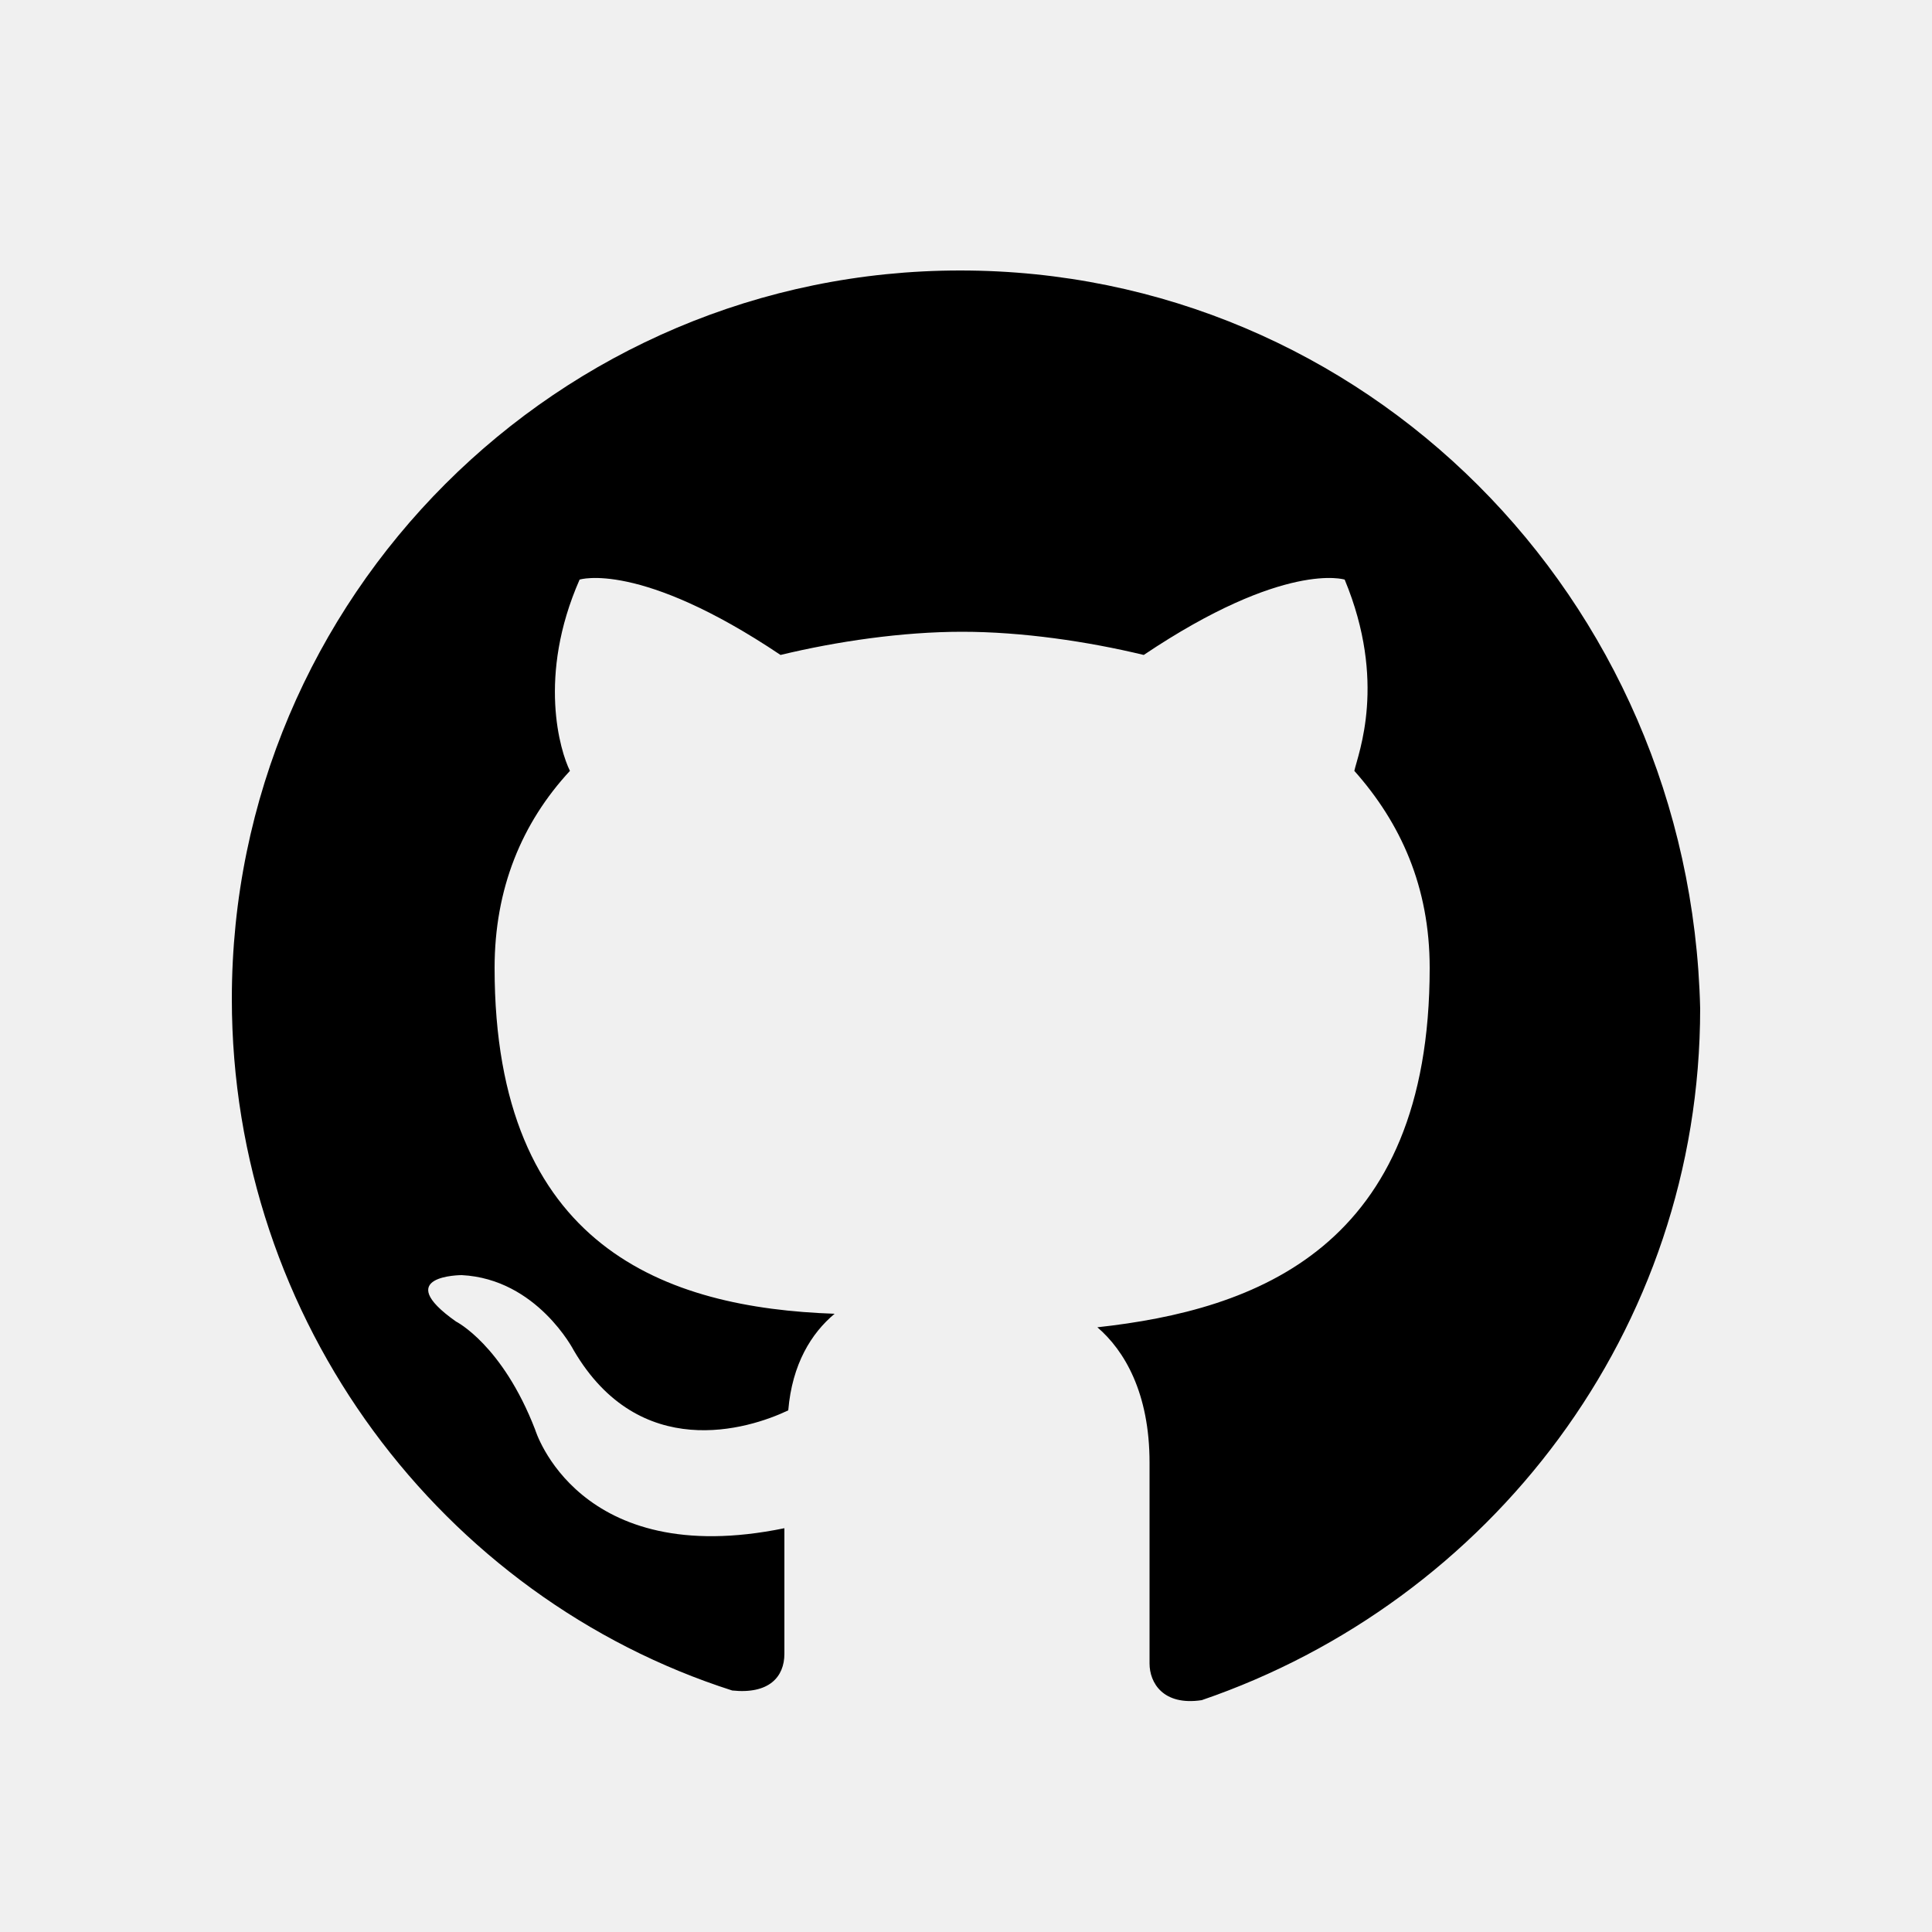
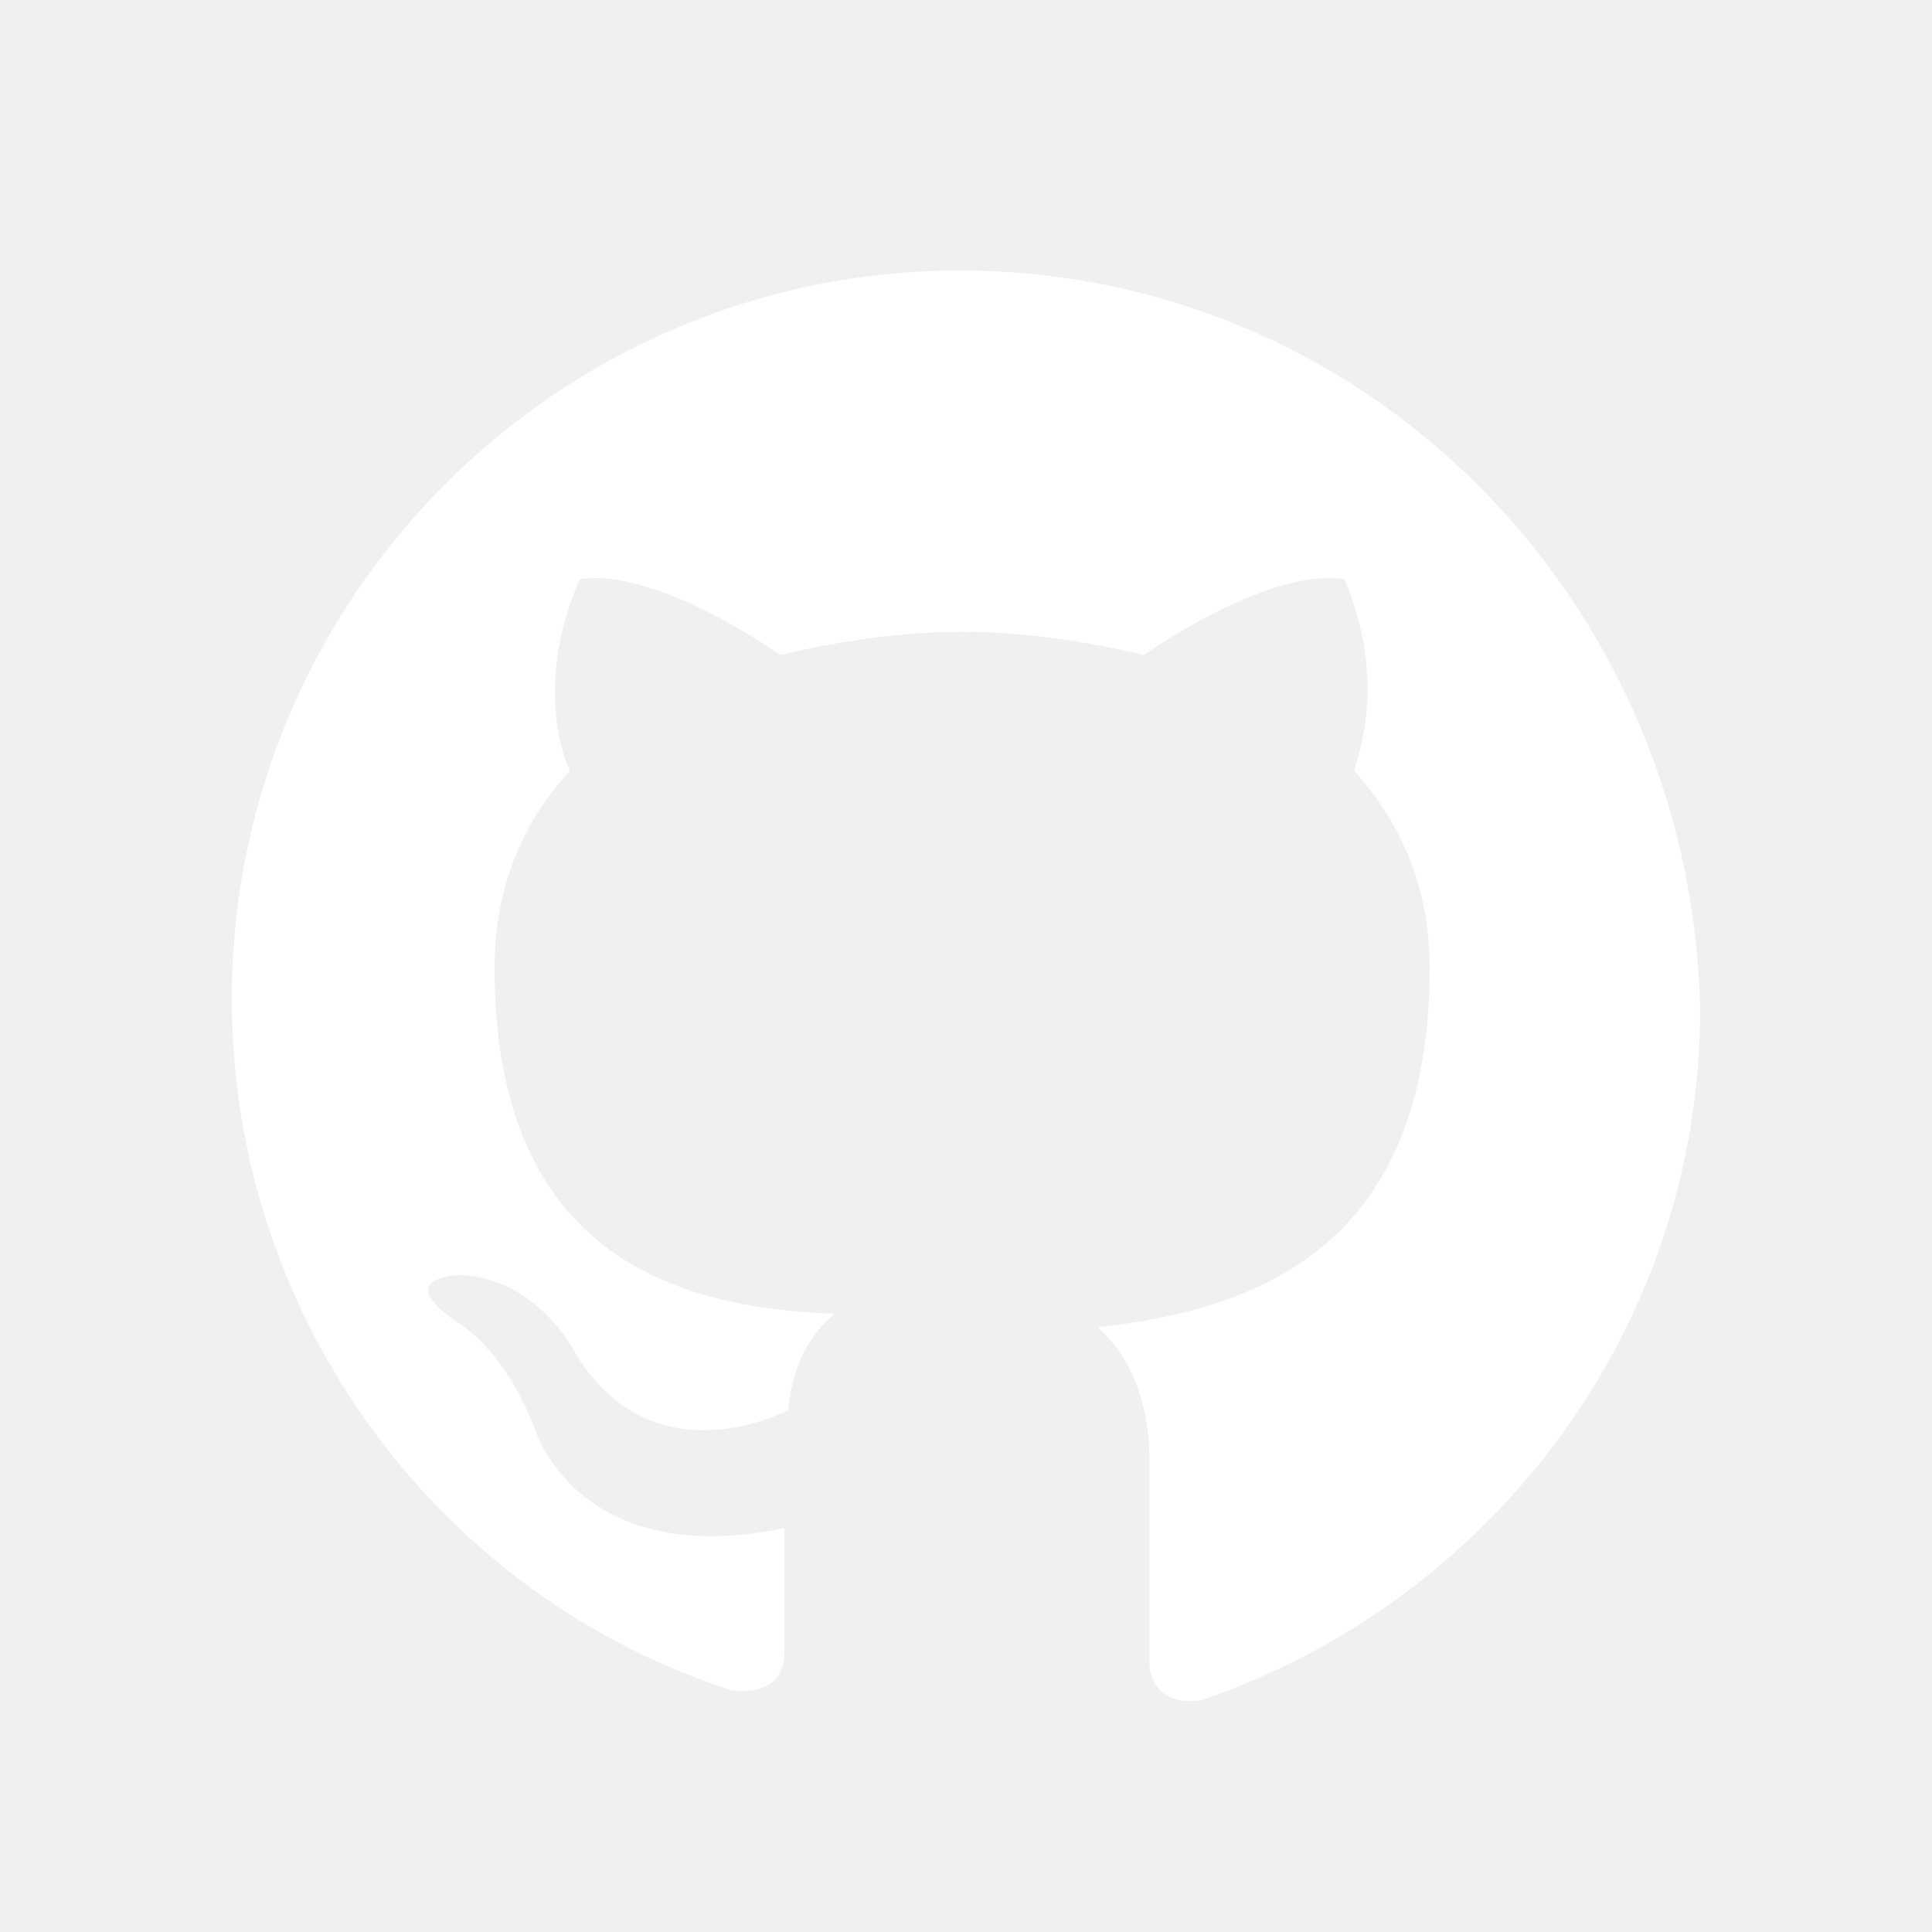
<svg xmlns="http://www.w3.org/2000/svg" version="1.1" id="Layer_1" x="0px" y="0px" viewBox="0 0 100 100" style="enable-background:new 0 0 100 100;" xml:space="preserve">
-   <path d="M49.7,14C28.9,14,12,30.9,12,51.7c0,16.7,10.9,31,25.9,35.8c1.9,0.2,2.7-0.7,2.7-1.9c0-1,0-3.4,0-6.5  C29.9,81.3,27.7,74,27.7,74c-1.7-4.4-4.1-5.6-4.1-5.6C20.2,66,23.9,66,23.9,66c3.9,0.2,5.8,3.9,5.8,3.9c3.4,5.8,9,4.1,11.1,3.1  C41,70.6,42,69,43.2,68c-8.7-0.3-17.6-3.4-17.6-17.9c0-4.1,1.4-7.5,3.9-10.2c-0.5-1-1.7-4.9,0.5-9.9c0,0,3.1-1,10.4,3.9  c2.9-0.7,6.3-1.2,9.4-1.2s6.5,0.5,9.4,1.2C66.5,29,69.6,30,69.6,30c2.2,5.3,0.7,9,0.5,9.9c2.4,2.7,3.9,6,3.9,10.2  c0,14.5-9,17.7-17.2,18.6c1.4,1.2,2.7,3.4,2.7,7c0,5.1,0,9.2,0,10.4c0,1,0.7,2.2,2.7,1.9C77.1,82.9,88,68.9,88,52.2  C87.5,30.9,70.6,14,49.7,14z" />
+   <style type="text/css">
+ 	.st0{fill:#FFFFFF;}
+ </style>
+   <path class="st0" d="M49.7,14C28.9,14,12,30.9,12,51.7c0,16.7,10.9,31,25.9,35.8c1.9,0.2,2.7-0.7,2.7-1.9c0-1,0-3.4,0-6.5  C29.9,81.3,27.7,74,27.7,74c-1.7-4.4-4.1-5.6-4.1-5.6C20.2,66,23.9,66,23.9,66c3.9,0.2,5.8,3.9,5.8,3.9c3.4,5.8,9,4.1,11.1,3.1  c0.2-2.4,1.2-4,2.4-5c-8.7-0.3-17.6-3.4-17.6-17.9c0-4.1,1.4-7.5,3.9-10.2C29,38.9,27.8,35,30,30c0,0,3.1-1,10.4,3.9  c2.9-0.7,6.3-1.2,9.4-1.2s6.5,0.5,9.4,1.2C66.5,29,69.6,30,69.6,30c2.2,5.3,0.7,9,0.5,9.9c2.4,2.7,3.9,6,3.9,10.2  c0,14.5-9,17.7-17.2,18.6c1.4,1.2,2.7,3.4,2.7,7c0,5.1,0,9.2,0,10.4c0,1,0.7,2.2,2.7,1.9C77.1,82.9,88,68.9,88,52.2  C87.5,30.9,70.6,14,49.7,14z" />
</svg>
